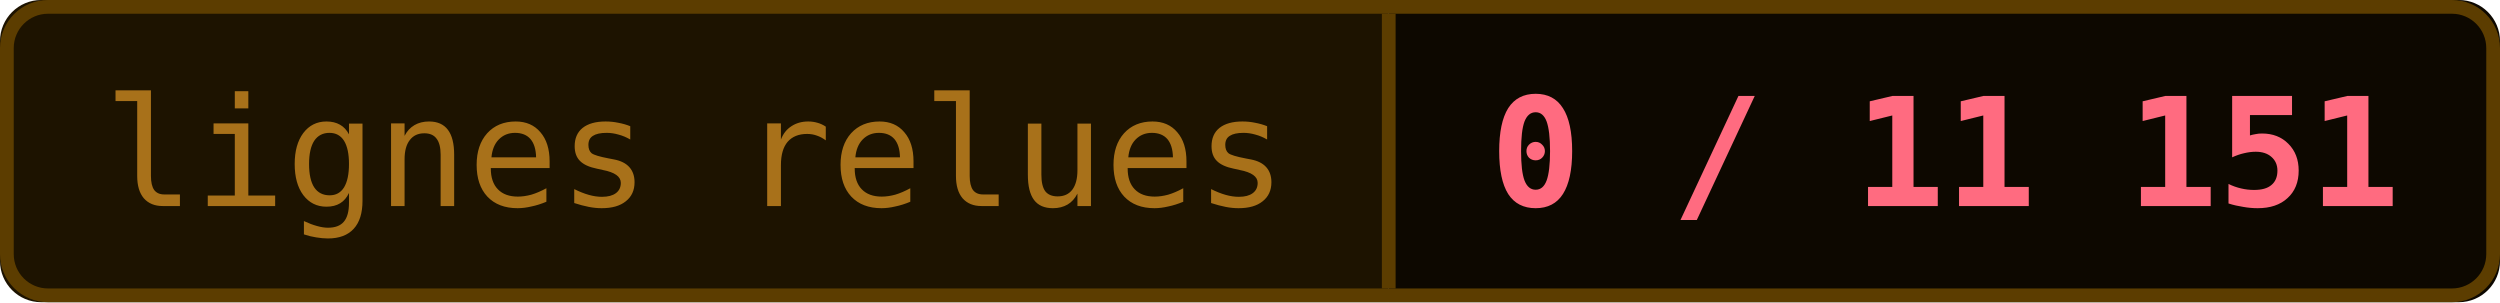
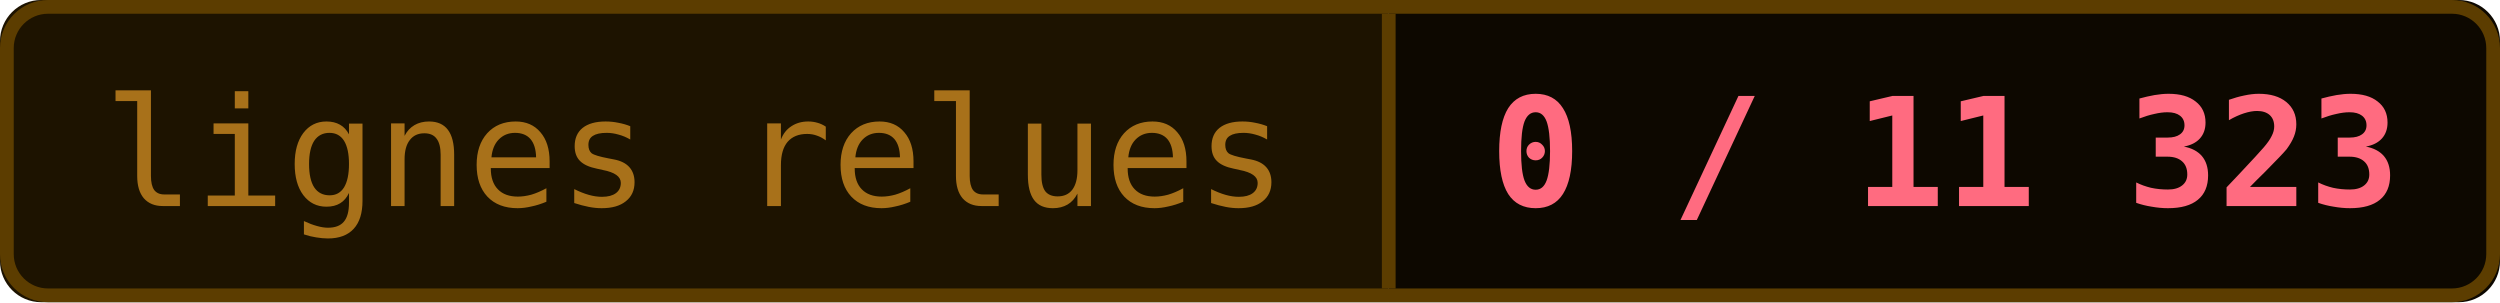
- <svg xmlns="http://www.w3.org/2000/svg" width="182" height="22" viewBox="0 0 182 22" role="img" aria-label="lignes relues : 0 / 11 151">
+ <svg xmlns="http://www.w3.org/2000/svg" width="182" height="22" viewBox="0 0 182 22" role="img" aria-label="lignes relues : 0 / 11 323">
  <clipPath id="r">
    <rect width="182" height="22" rx="3" />
  </clipPath>
  <g clip-path="url(#r)">
    <rect width="101.1" height="22" fill="#1d1300" />
    <rect x="101.1" width="81.0" height="22" fill="#0d0800" />
  </g>
  <rect x=".5" y=".5" width="181" height="21" rx="3" fill="none" stroke="#5c3d00" />
  <line x1="101.1" y1="1" x2="101.1" y2="21" stroke="#5c3d00" />
  <g text-anchor="middle" font-family="'JetBrains Mono', 'Cascadia Mono', Consolas, Menlo, 'DejaVu Sans Mono', monospace" font-size="11">
    <text x="50.6" y="15" fill="#a8711a" textLength="87" lengthAdjust="spacingAndGlyphs">lignes relues</text>
    <g class="s0">
-       <text x="141.6" y="15" fill="#ff6b80" font-weight="700" textLength="67" lengthAdjust="spacingAndGlyphs">0 / 11 151</text>
+       <text x="141.6" y="15" fill="#ff6b80" font-weight="700" textLength="67" lengthAdjust="spacingAndGlyphs">0 / 11 323</text>
    </g>
  </g>
</svg>
